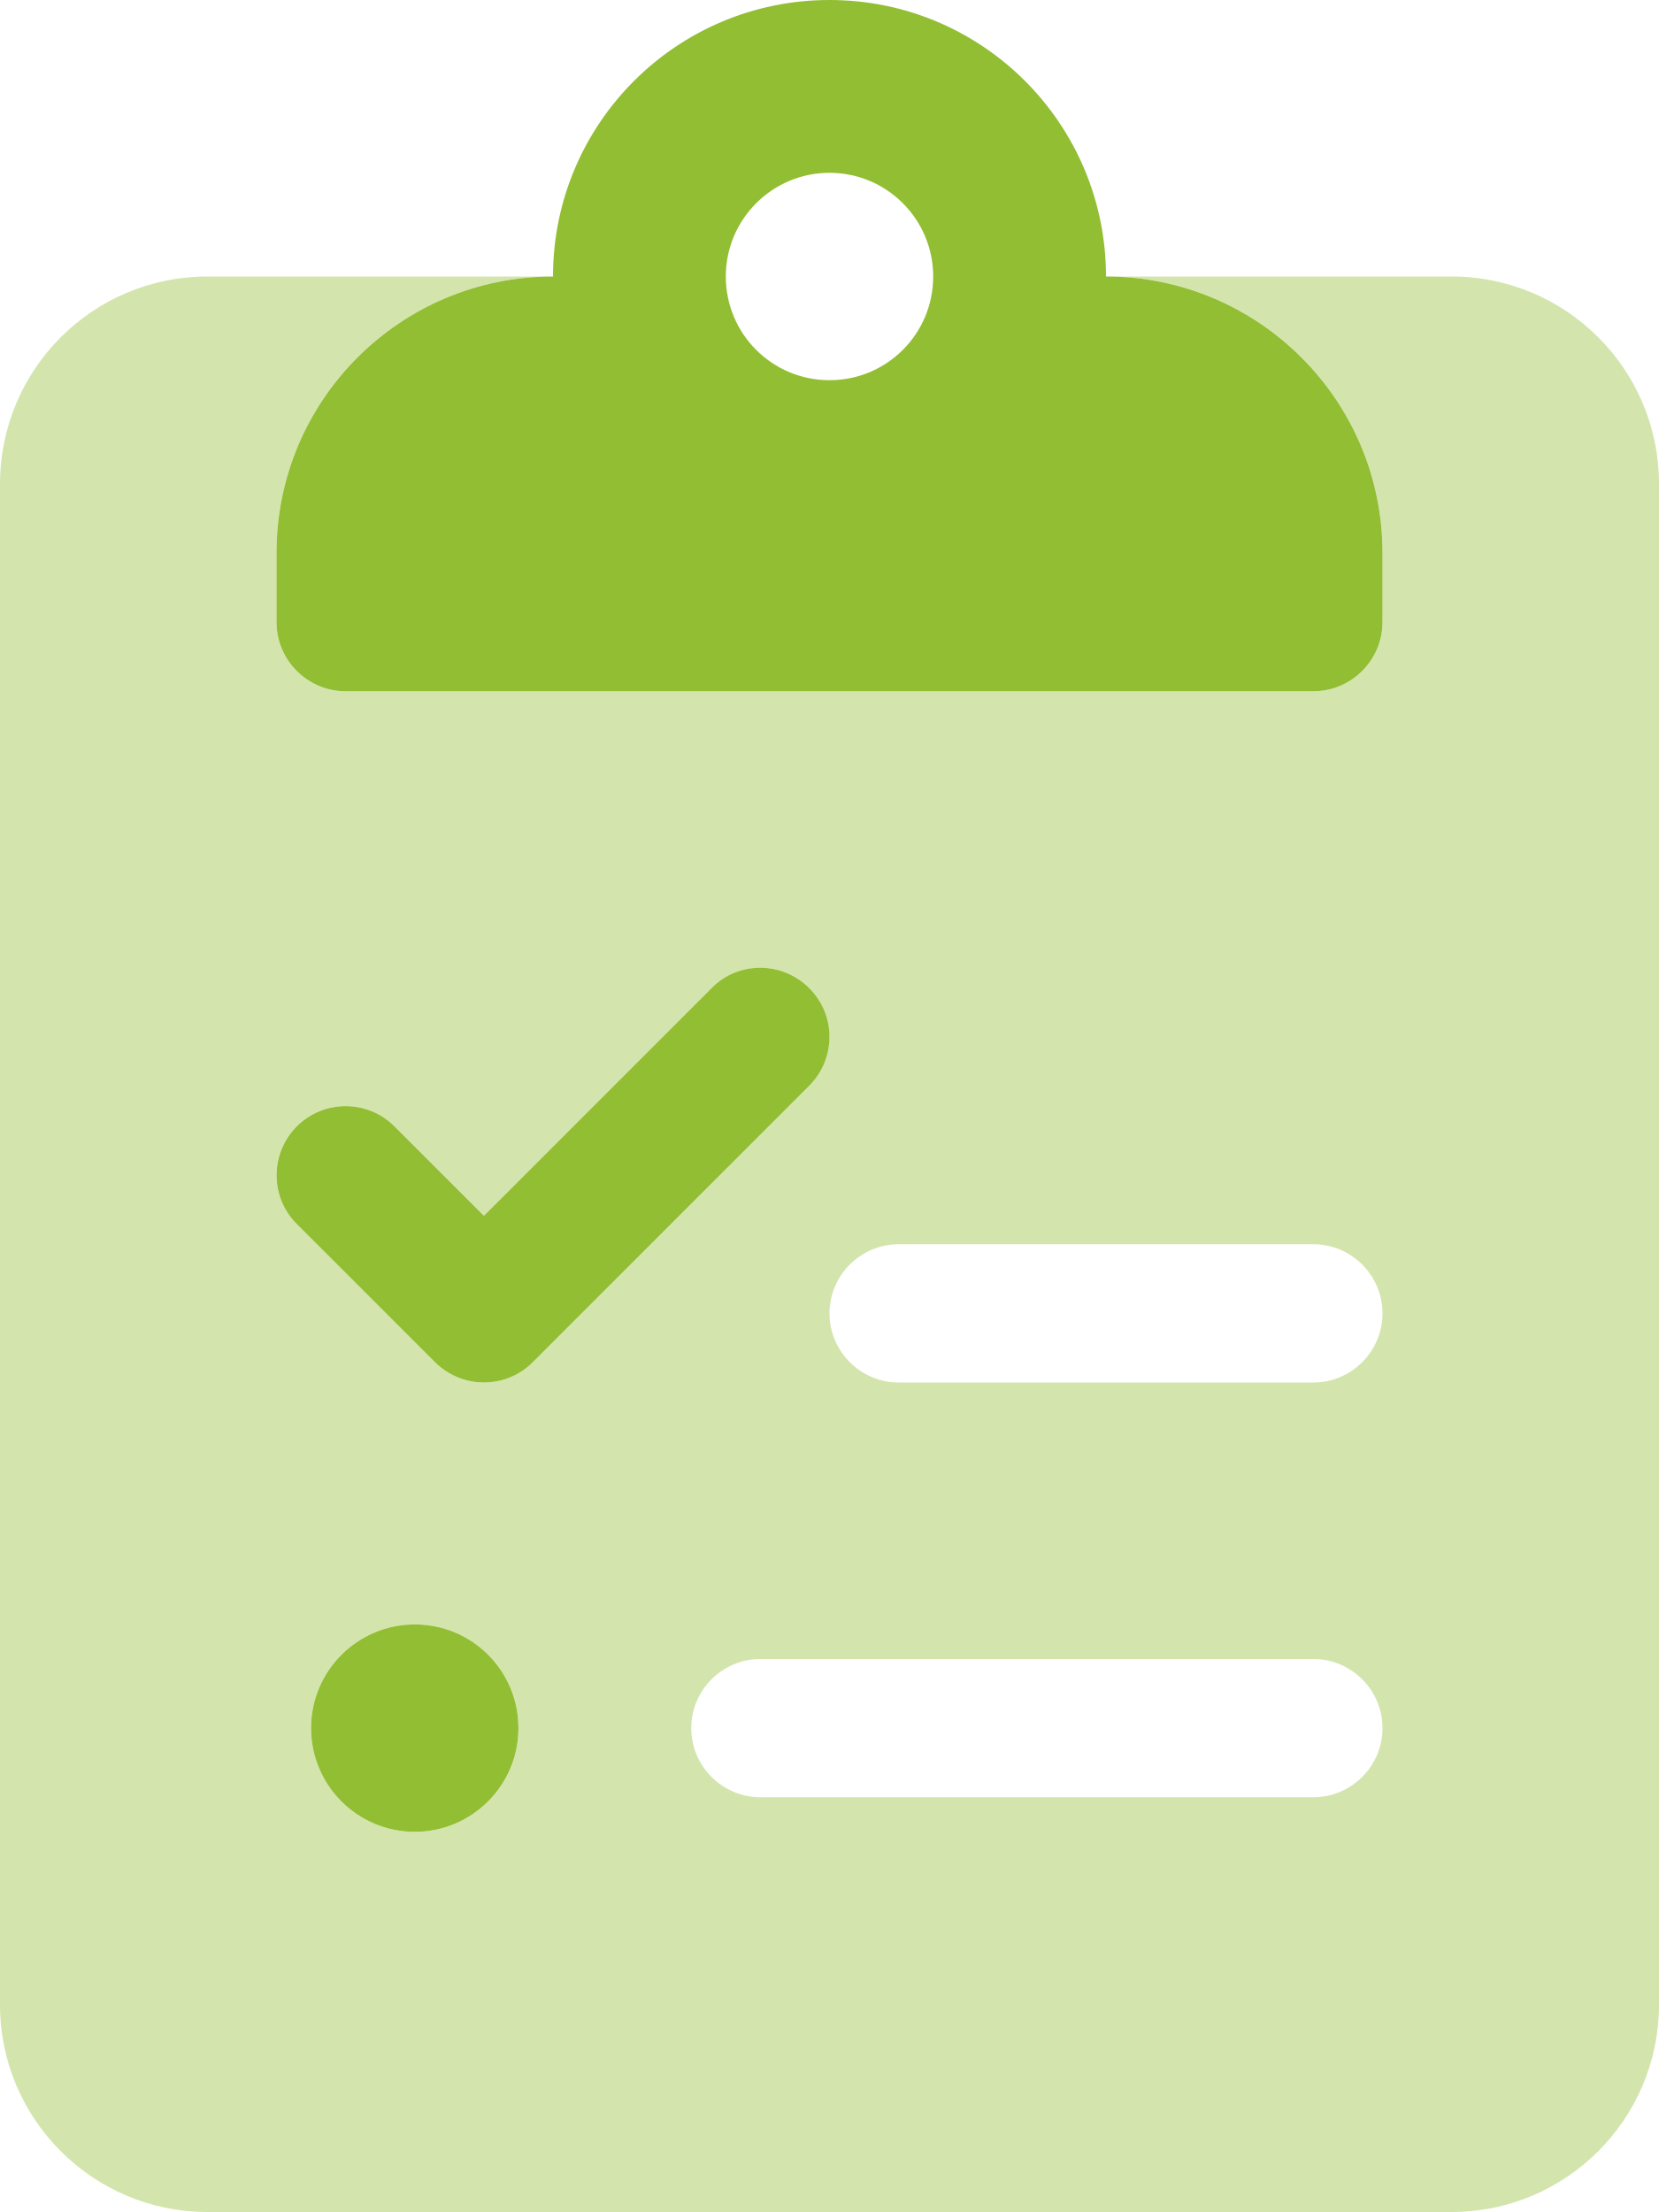
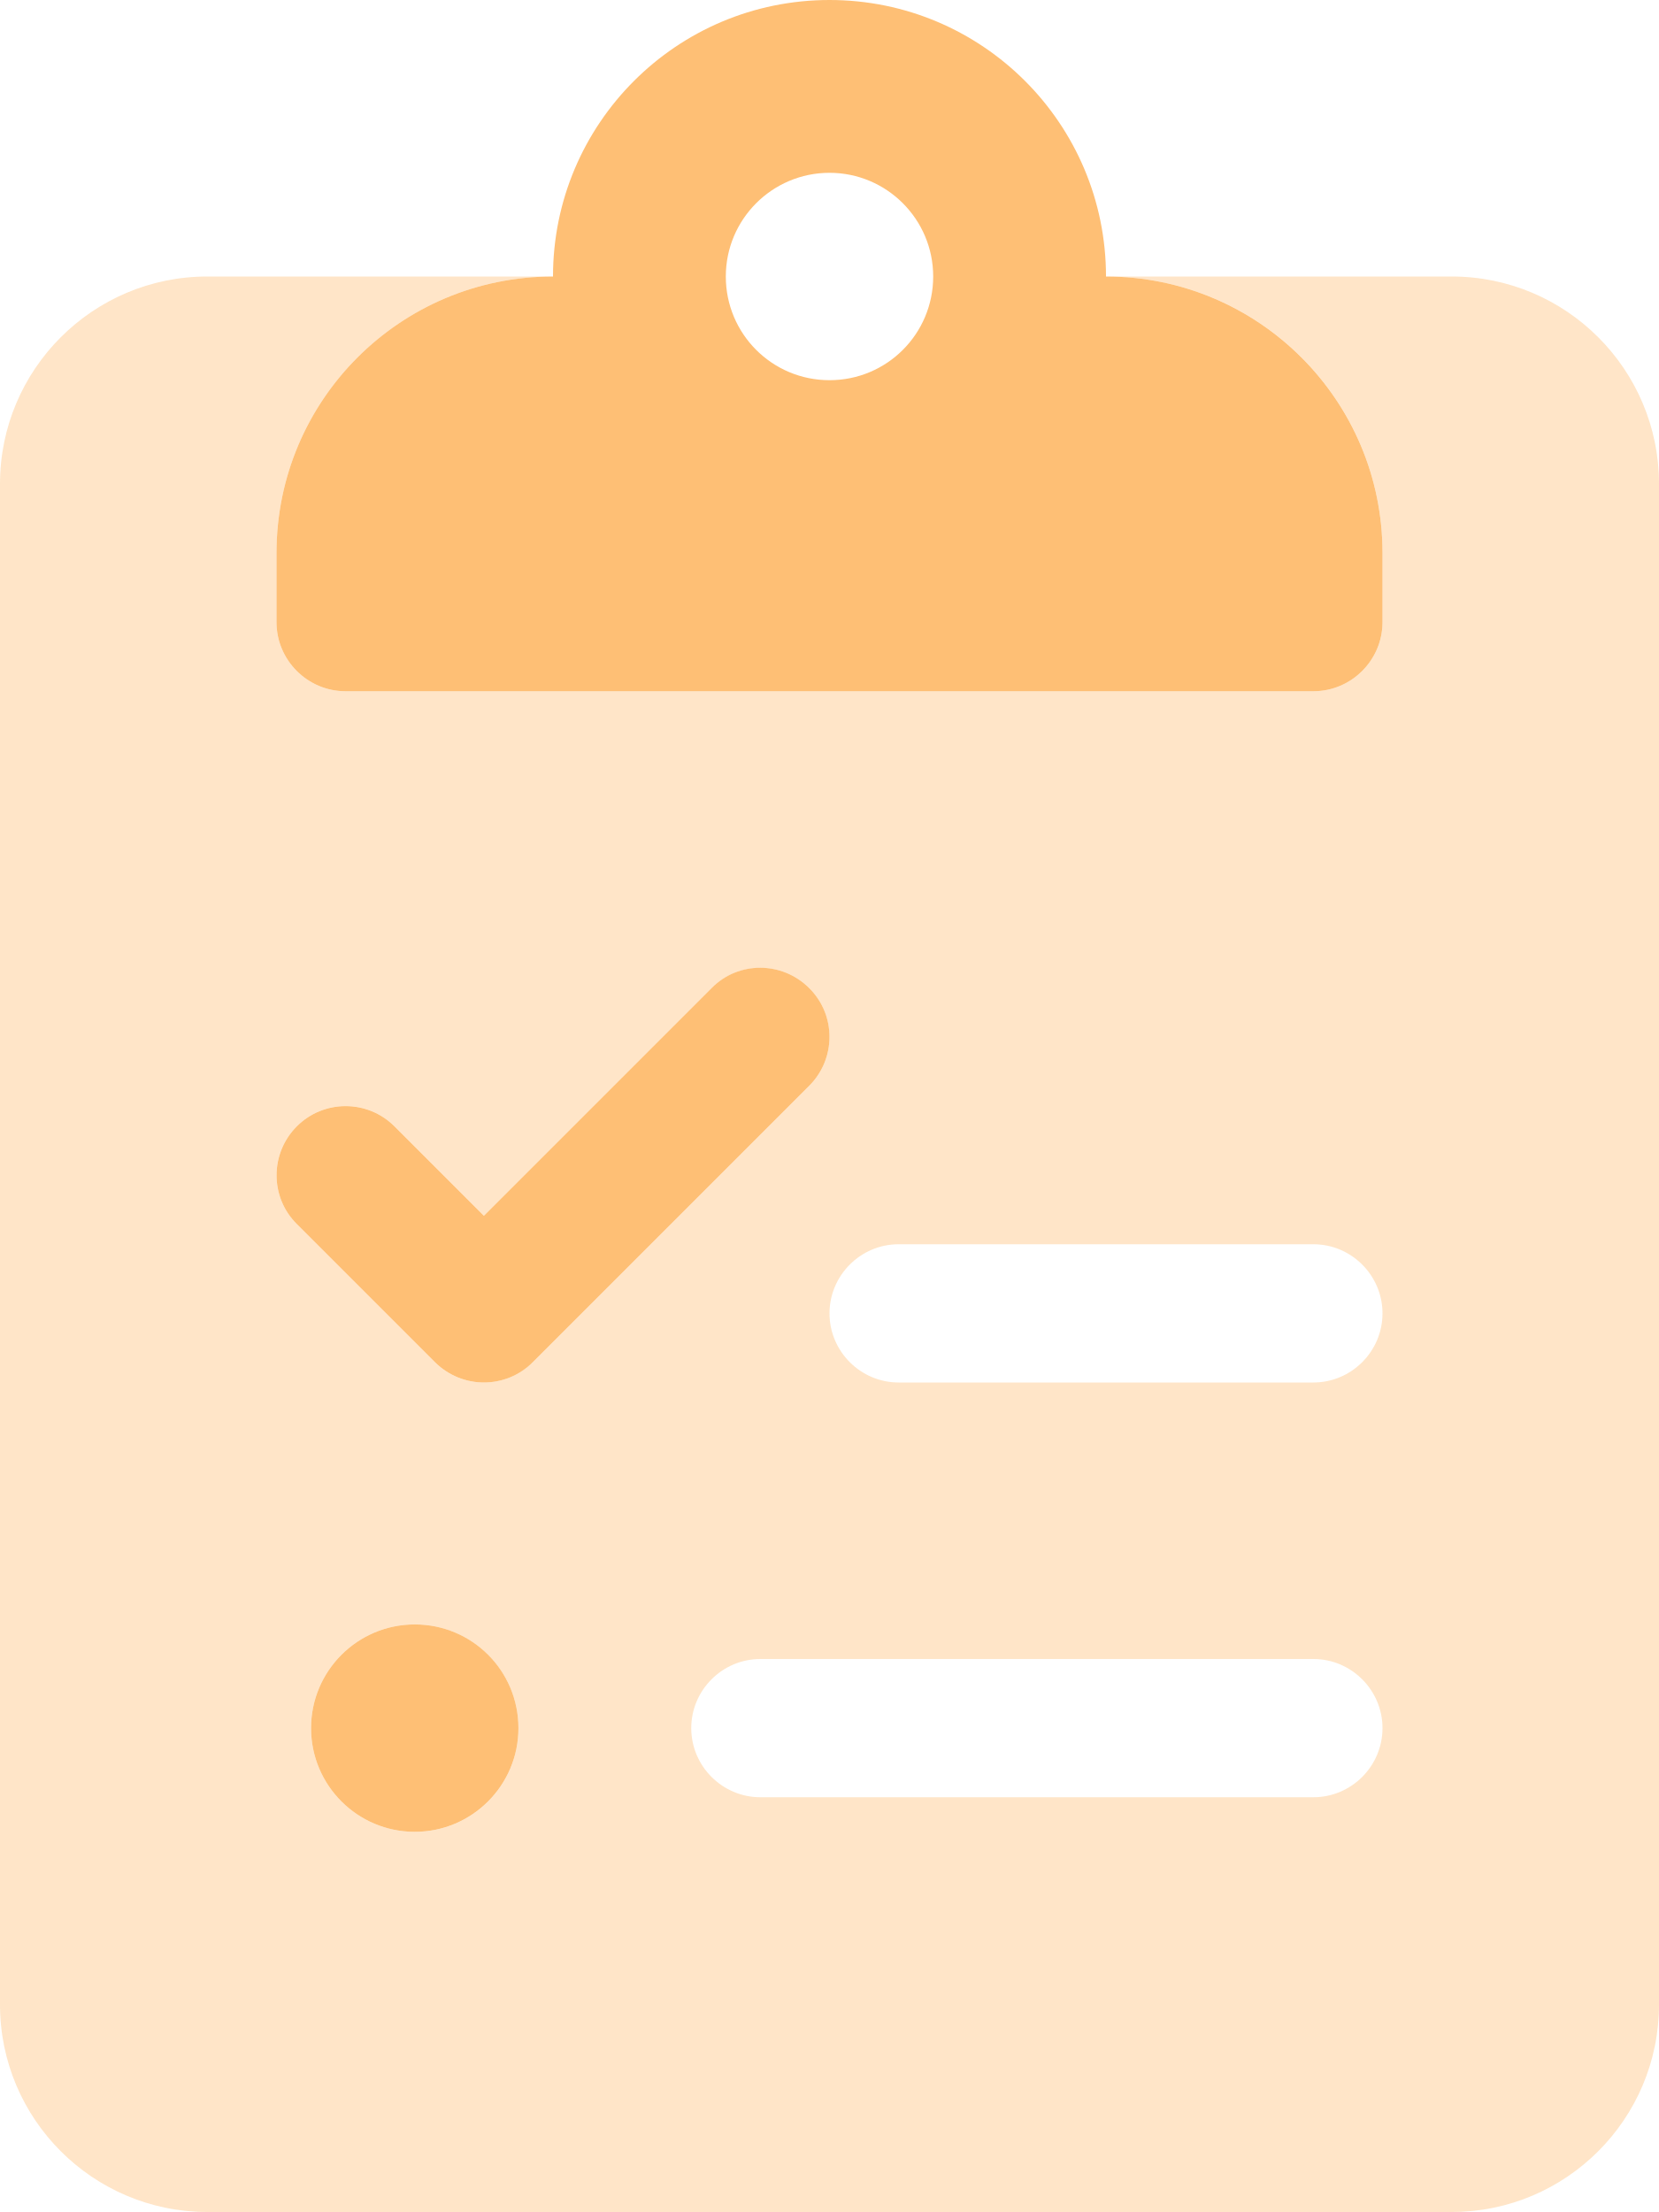
<svg xmlns="http://www.w3.org/2000/svg" width="12" height="16" viewBox="0 0 12 16" fill="none">
-   <path d="M8 2C8 0.895 7.105 0 6 0C4.895 0 4 0.895 4 2C2.895 2 2 2.895 2 4V4.5C2 4.775 2.224 5 2.5 5H9.5C9.775 5 10 4.775 10 4.5V4C10 2.895 9.103 2 8 2ZM6 2.75C5.584 2.75 5.25 2.414 5.25 2C5.25 1.586 5.586 1.25 6 1.25C6.414 1.25 6.75 1.586 6.75 2C6.75 2.414 6.416 2.75 6 2.75ZM3 11.75C2.586 11.75 2.25 12.086 2.25 12.5C2.25 12.914 2.586 13.25 3 13.25C3.414 13.25 3.75 12.914 3.75 12.5C3.75 12.086 3.416 11.75 3 11.75ZM5.147 7.147L3.5 8.794L2.853 8.147C2.658 7.952 2.342 7.952 2.147 8.147C1.952 8.342 1.951 8.659 2.147 8.854L3.147 9.854C3.244 9.95 3.372 10 3.5 10C3.628 10 3.756 9.951 3.853 9.854L5.853 7.854C6.049 7.658 6.049 7.342 5.853 7.147C5.658 6.952 5.341 6.95 5.147 7.147Z" fill="#92BE33" />
-   <path opacity="0.4" d="M10.5 2H8C9.105 2 10 2.895 10 4V4.5C10 4.775 9.775 5 9.5 5H2.5C2.224 5 2 4.775 2 4.5V4C2 2.895 2.895 2 4 2H1.5C0.672 2 0 2.672 0 3.5V14.5C0 15.328 0.672 16 1.5 16H10.5C11.328 16 12 15.328 12 14.5V3.5C12 2.672 11.328 2 10.5 2ZM3 13.25C2.586 13.25 2.25 12.914 2.25 12.5C2.25 12.086 2.586 11.75 3 11.75C3.414 11.75 3.75 12.086 3.75 12.5C3.75 12.914 3.416 13.25 3 13.25ZM3.5 10C3.372 10 3.244 9.951 3.147 9.854L2.147 8.854C1.951 8.658 1.951 8.342 2.147 8.147C2.342 7.952 2.658 7.951 2.853 8.147L3.5 8.794L5.147 7.147C5.342 6.952 5.658 6.952 5.853 7.147C6.048 7.343 6.049 7.659 5.853 7.854L3.853 9.854C3.756 9.95 3.628 10 3.5 10ZM9.5 13H5.5C5.225 13 5 12.775 5 12.5C5 12.225 5.225 12 5.5 12H9.5C9.775 12 10 12.225 10 12.5C10 12.775 9.775 13 9.5 13ZM9.5 10H6.5C6.225 10 6 9.775 6 9.5C6 9.225 6.225 9 6.5 9H9.5C9.775 9 10 9.225 10 9.5C10 9.775 9.775 10 9.5 10Z" fill="#92BE33" />
+   <path d="M8 2C8 0.895 7.105 0 6 0C4.895 0 4 0.895 4 2C2.895 2 2 2.895 2 4V4.5C2 4.775 2.224 5 2.5 5H9.5C9.775 5 10 4.775 10 4.5V4C10 2.895 9.103 2 8 2ZM6 2.75C5.584 2.75 5.25 2.414 5.25 2C5.25 1.586 5.586 1.25 6 1.25C6.414 1.25 6.75 1.586 6.75 2C6.75 2.414 6.416 2.75 6 2.75ZM3 11.75C2.586 11.75 2.25 12.086 2.25 12.5C2.25 12.914 2.586 13.25 3 13.25C3.414 13.25 3.75 12.914 3.75 12.5C3.75 12.086 3.416 11.75 3 11.75ZM5.147 7.147L3.5 8.794L2.853 8.147C2.658 7.952 2.342 7.952 2.147 8.147C1.952 8.342 1.951 8.659 2.147 8.854L3.147 9.854C3.244 9.95 3.372 10 3.5 10C3.628 10 3.756 9.951 3.853 9.854L5.853 7.854C6.049 7.658 6.049 7.342 5.853 7.147C5.658 6.952 5.341 6.95 5.147 7.147Z" fill="#FEBF75" />
+   <path opacity="0.4" d="M10.5 2H8C9.105 2 10 2.895 10 4V4.5C10 4.775 9.775 5 9.5 5H2.5C2.224 5 2 4.775 2 4.5V4C2 2.895 2.895 2 4 2H1.5C0.672 2 0 2.672 0 3.5V14.5C0 15.328 0.672 16 1.5 16H10.5C11.328 16 12 15.328 12 14.5V3.5C12 2.672 11.328 2 10.5 2ZM3 13.25C2.586 13.25 2.25 12.914 2.25 12.5C2.25 12.086 2.586 11.75 3 11.75C3.414 11.75 3.75 12.086 3.75 12.5C3.75 12.914 3.416 13.25 3 13.25ZM3.5 10C3.372 10 3.244 9.951 3.147 9.854L2.147 8.854C1.951 8.658 1.951 8.342 2.147 8.147C2.342 7.952 2.658 7.951 2.853 8.147L3.5 8.794L5.147 7.147C5.342 6.952 5.658 6.952 5.853 7.147C6.048 7.343 6.049 7.659 5.853 7.854L3.853 9.854C3.756 9.95 3.628 10 3.5 10ZM9.5 13H5.5C5.225 13 5 12.775 5 12.5C5 12.225 5.225 12 5.5 12H9.5C9.775 12 10 12.225 10 12.5C10 12.775 9.775 13 9.5 13ZM9.5 10H6.5C6.225 10 6 9.775 6 9.5C6 9.225 6.225 9 6.5 9H9.5C9.775 9 10 9.225 10 9.5C10 9.775 9.775 10 9.5 10Z" fill="#FEBF75" />
</svg>
